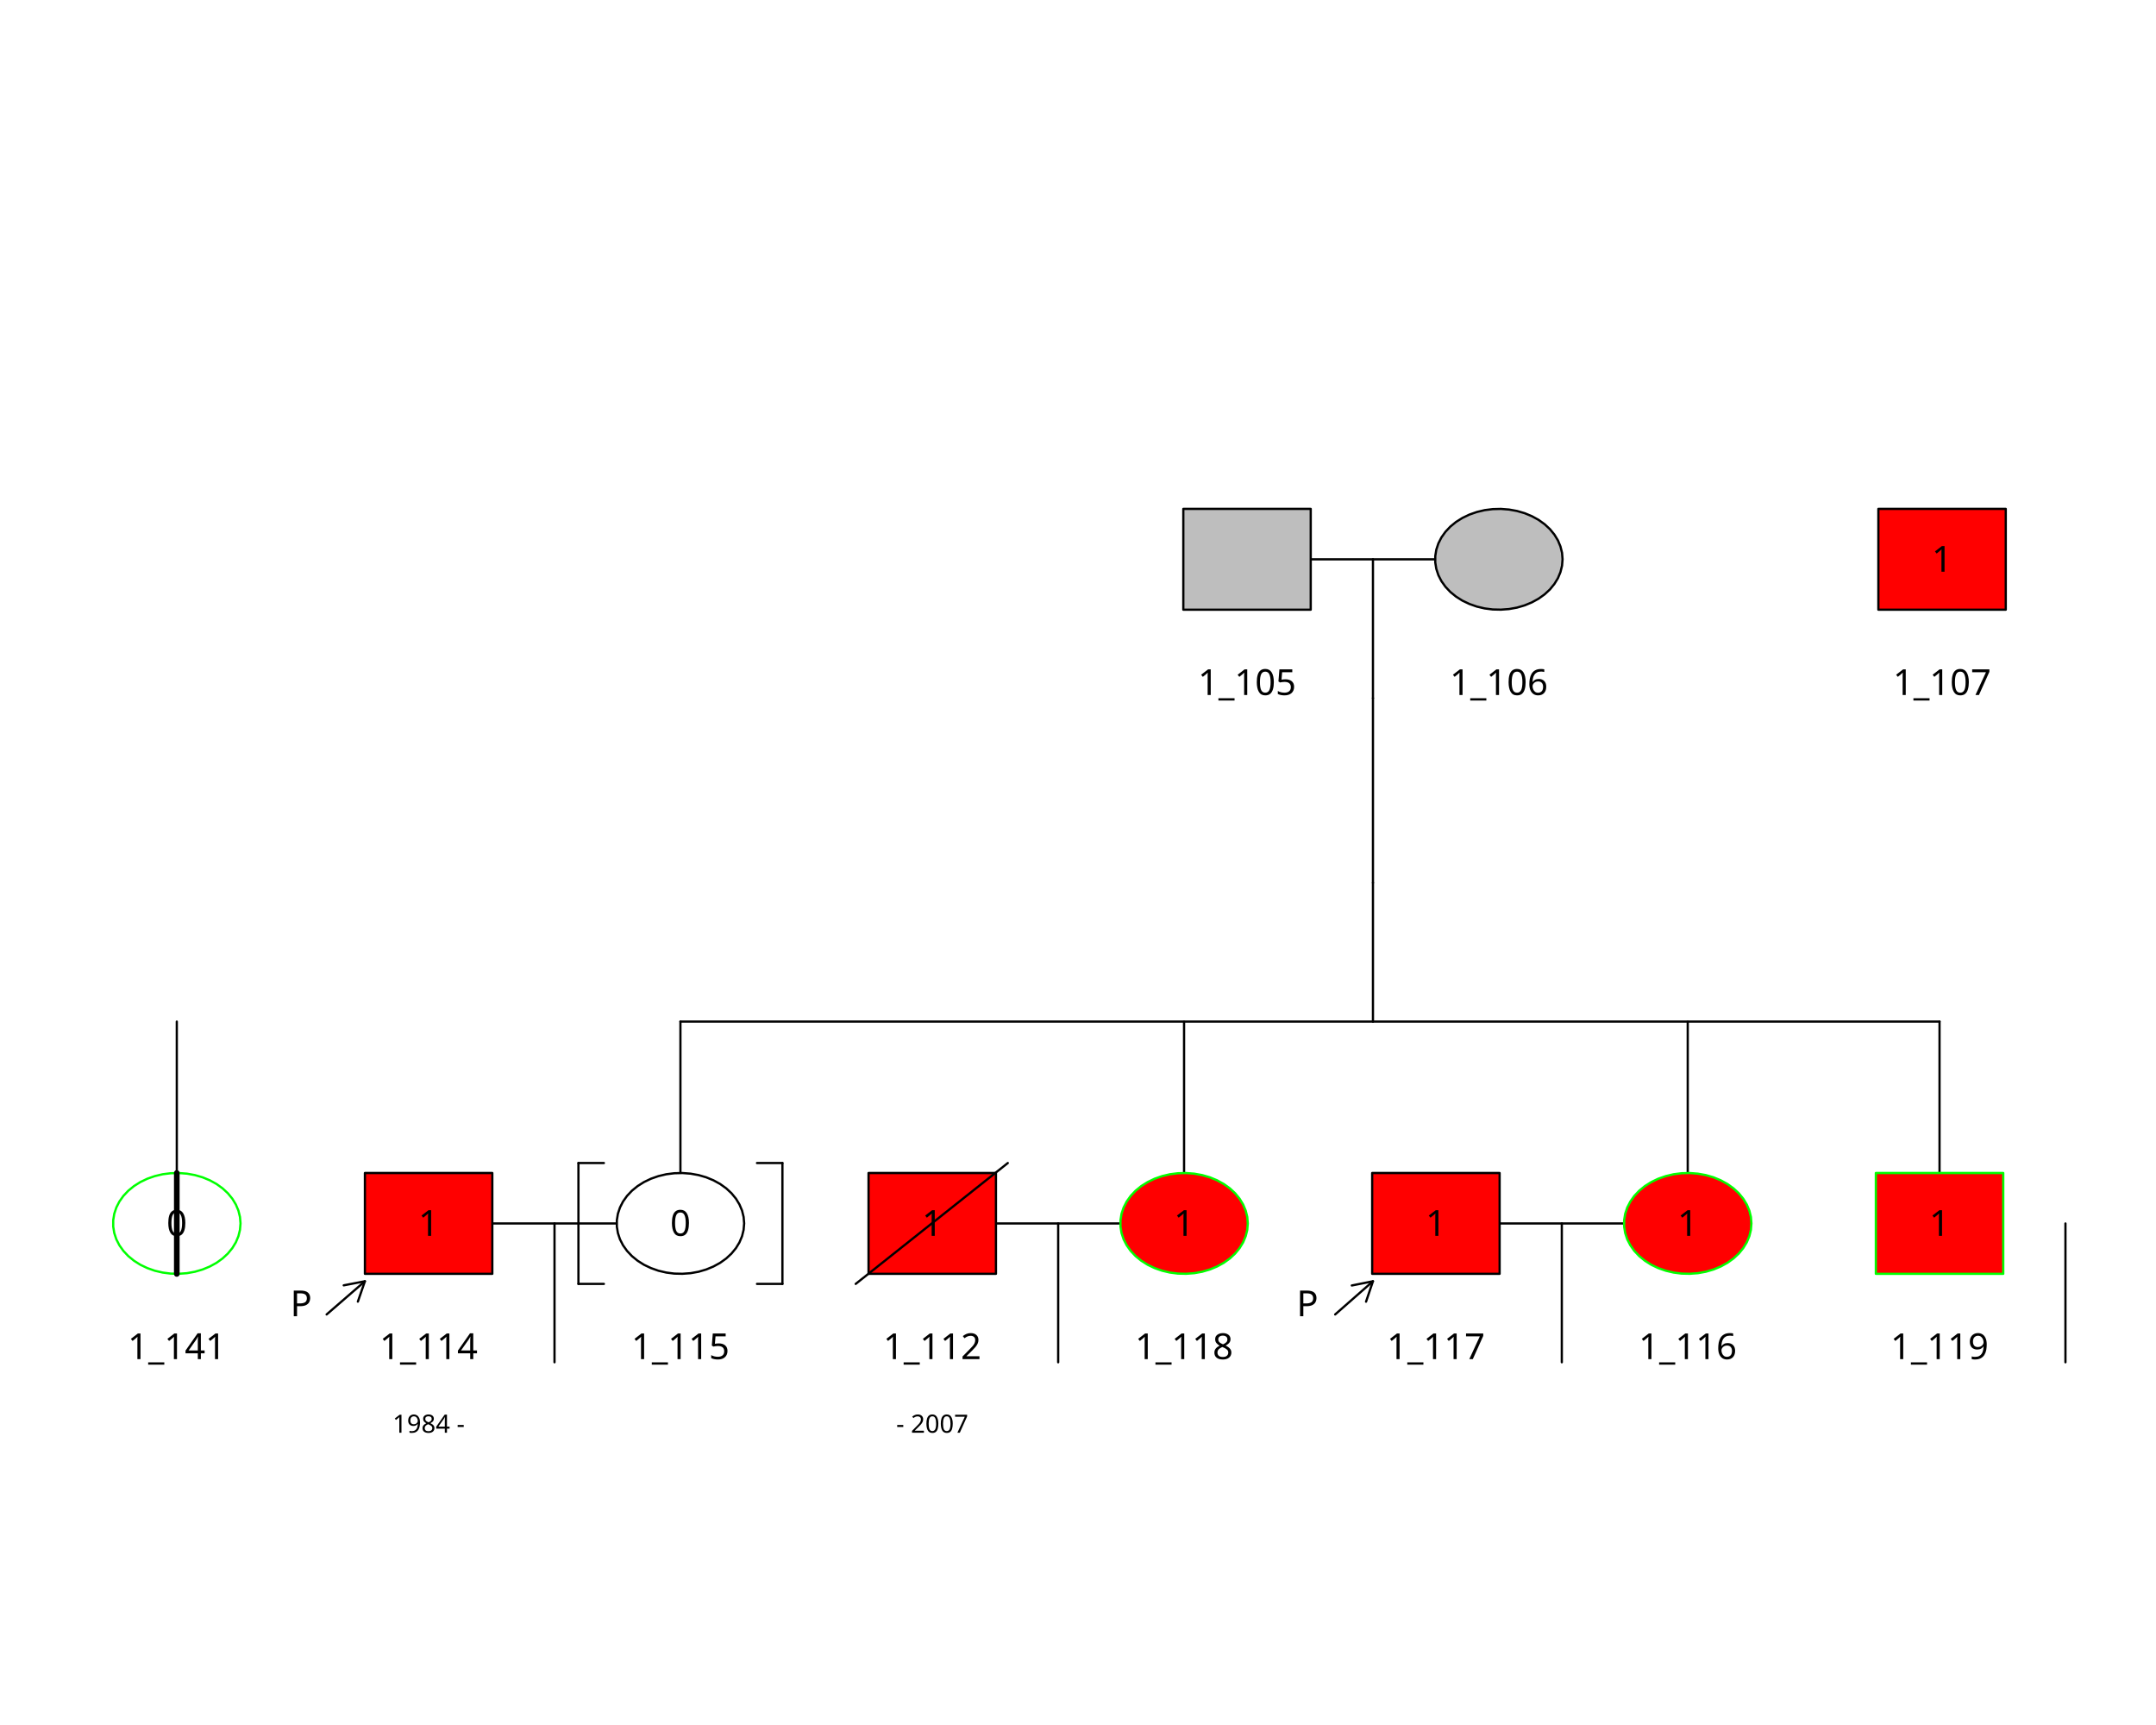
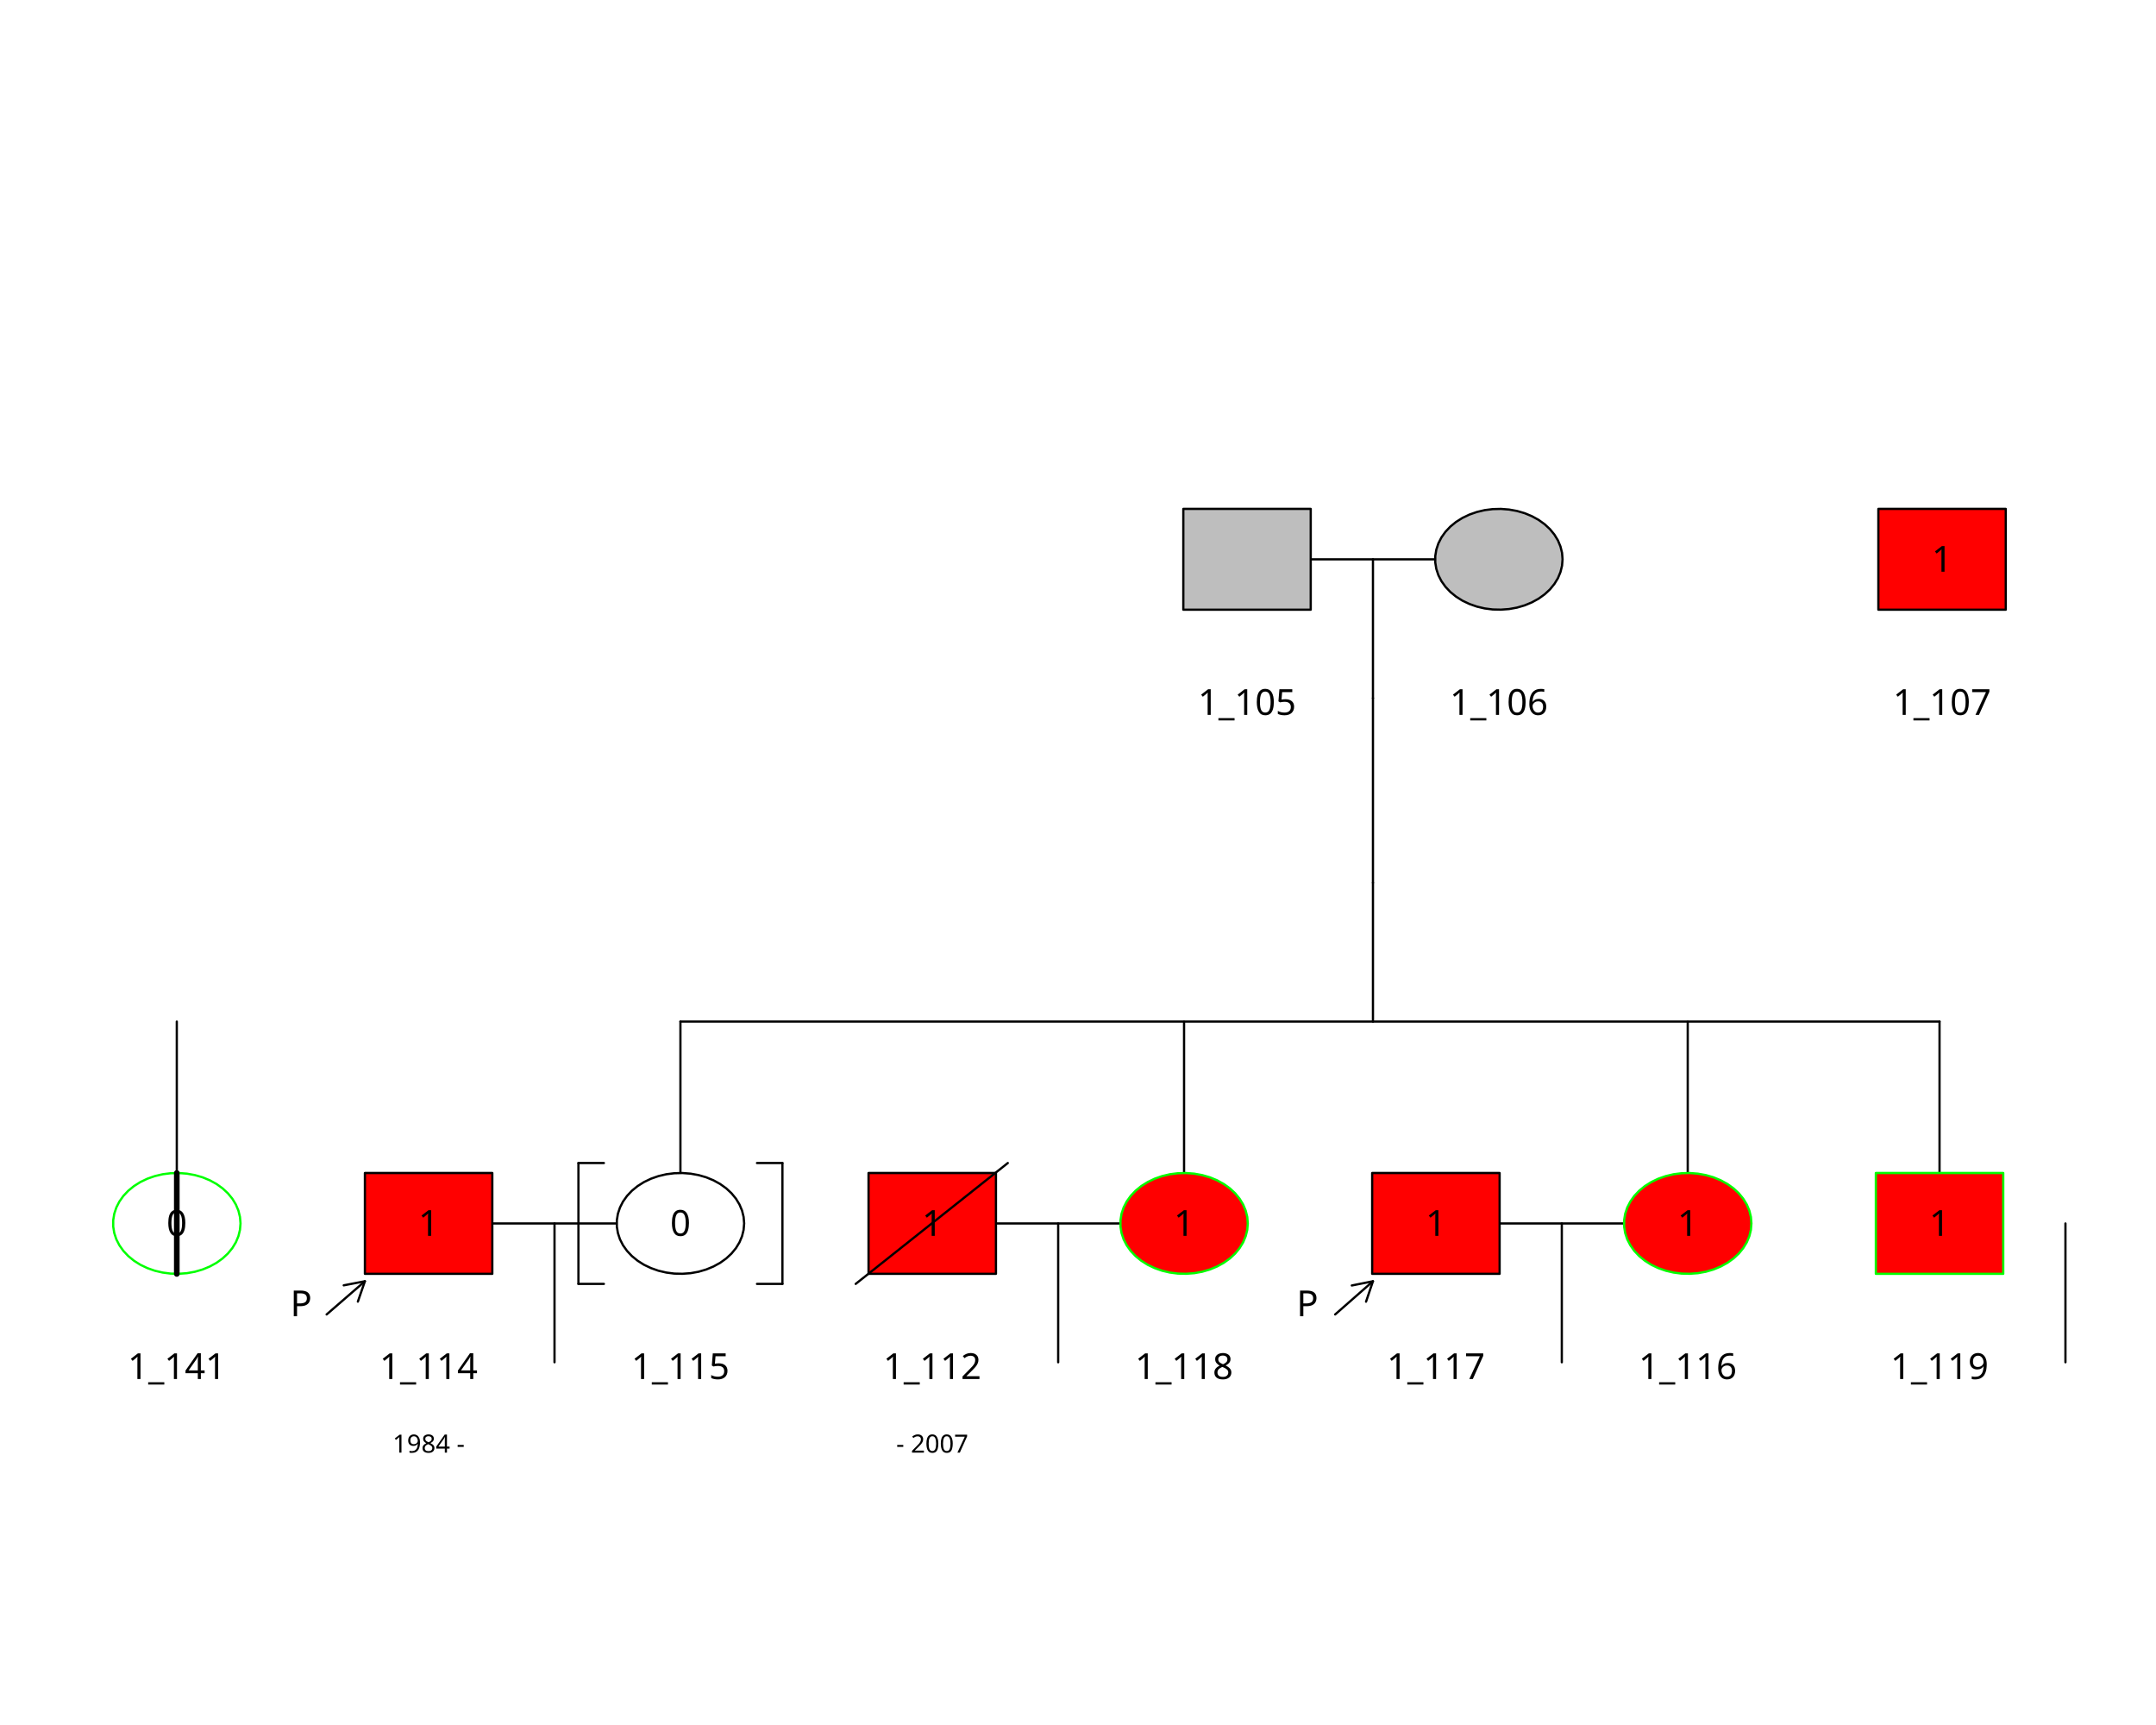
<svg xmlns="http://www.w3.org/2000/svg" class="svglite" data-engine-version="2.0" width="720.00pt" height="576.00pt" viewBox="0 0 720.00 576.00">
  <defs>
    <style type="text/css">
    .svglite line, .svglite polyline, .svglite polygon, .svglite path, .svglite rect, .svglite circle {
      fill: none;
      stroke: #000000;
      stroke-linecap: round;
      stroke-linejoin: round;
      stroke-miterlimit: 10.00;
    }
  </style>
  </defs>
  <rect width="100%" height="100%" style="stroke: none; fill: #FFFFFF;" />
  <defs>
    <clipPath id="cpMC4wMHw3MjAuMDB8MC4wMHw1NzYuMDA=">
      <rect x="0.00" y="0.00" width="720.00" height="576.00" />
    </clipPath>
  </defs>
  <g clip-path="url(#cpMC4wMHw3MjAuMDB8MC4wMHw1NzYuMDA=)">
    <line x1="437.47" y1="186.77" x2="479.52" y2="186.77" style="stroke-width: 0.75;" />
    <line x1="164.41" y1="408.53" x2="205.96" y2="408.53" style="stroke-width: 0.75;" />
    <line x1="332.35" y1="408.53" x2="374.40" y2="408.53" style="stroke-width: 0.75;" />
    <line x1="500.54" y1="408.53" x2="542.59" y2="408.53" style="stroke-width: 0.75;" />
    <line x1="59.04" y1="391.68" x2="59.04" y2="341.12" style="stroke-width: 0.75;" />
    <line x1="227.23" y1="391.68" x2="227.23" y2="341.12" style="stroke-width: 0.75;" />
    <line x1="395.42" y1="391.68" x2="395.42" y2="341.12" style="stroke-width: 0.75;" />
    <line x1="563.62" y1="391.68" x2="563.62" y2="341.12" style="stroke-width: 0.75;" />
    <line x1="647.71" y1="391.68" x2="647.71" y2="341.12" style="stroke-width: 0.75;" />
    <line x1="227.23" y1="341.12" x2="647.71" y2="341.12" style="stroke-width: 0.75;" />
    <line x1="458.50" y1="341.12" x2="458.50" y2="294.77" style="stroke-width: 0.75;" />
    <line x1="458.50" y1="294.77" x2="458.50" y2="233.12" style="stroke-width: 0.75;" />
    <line x1="458.50" y1="233.12" x2="458.50" y2="186.77" style="stroke-width: 0.75;" />
    <line x1="185.18" y1="454.88" x2="185.18" y2="408.53" style="stroke-width: 0.75;" />
    <line x1="353.38" y1="454.88" x2="353.38" y2="408.53" style="stroke-width: 0.75;" />
    <line x1="521.57" y1="454.88" x2="521.57" y2="408.53" style="stroke-width: 0.75;" />
    <line x1="689.76" y1="454.88" x2="689.76" y2="408.53" style="stroke-width: 0.75;" />
    <polygon points="395.17,169.92 395.17,203.58 437.72,203.58 437.72,169.92 " style="stroke-width: 0.75; fill: #BEBEBE;" />
    <polygon points="521.82,186.75 521.65,188.90 521.12,191.02 520.27,193.07 519.08,195.01 517.60,196.82 515.83,198.46 513.81,199.91 511.57,201.14 509.16,202.14 506.60,202.89 503.94,203.37 501.23,203.57 498.50,203.51 495.81,203.16 493.20,202.55 490.70,201.67 488.37,200.56 486.24,199.21 484.34,197.66 482.71,195.93 481.37,194.05 480.35,192.06 479.66,189.97 479.31,187.83 479.31,185.67 479.66,183.53 480.35,181.45 481.37,179.45 482.71,177.57 484.34,175.84 486.24,174.29 488.37,172.95 490.70,171.83 493.20,170.96 495.81,170.34 498.50,170.00 501.23,169.93 503.94,170.14 506.60,170.62 509.16,171.36 511.57,172.36 513.81,173.59 515.83,175.04 517.60,176.68 519.08,178.49 520.27,180.44 521.12,182.48 521.65,184.60 521.82,186.75 " style="stroke-width: 0.75; fill: #BEBEBE;" />
    <polygon points="80.32,408.51 80.14,410.66 79.62,412.78 78.76,414.83 77.58,416.77 76.09,418.58 74.32,420.22 72.31,421.67 70.07,422.90 67.65,423.90 65.09,424.65 62.44,425.13 59.72,425.33 57.00,425.27 54.31,424.92 51.69,424.31 49.20,423.43 46.87,422.32 44.74,420.97 42.84,419.42 41.21,417.69 39.87,415.81 38.85,413.82 38.16,411.73 37.81,409.59 37.81,407.43 38.16,405.29 38.85,403.21 39.87,401.21 41.21,399.33 42.84,397.60 44.74,396.05 46.87,394.71 49.20,393.59 51.69,392.72 54.31,392.10 57.00,391.76 59.72,391.69 62.44,391.90 65.09,392.38 67.65,393.12 70.07,394.12 72.31,395.35 74.32,396.80 76.09,398.44 77.58,400.25 78.76,402.20 79.62,404.24 80.14,406.36 80.32,408.51 " style="stroke-width: 0.75; stroke: #00FF00; fill: #FFFFFF;" />
    <polygon points="627.28,169.92 627.28,203.58 669.83,203.58 669.83,169.92 " style="stroke-width: 0.75; fill: #FF0000;" />
    <polygon points="121.86,391.68 121.86,425.34 164.41,425.34 164.41,391.68 " style="stroke-width: 0.75; fill: #FF0000;" />
    <polygon points="248.51,408.51 248.33,410.66 247.81,412.78 246.95,414.83 245.77,416.77 244.28,418.58 242.52,420.22 240.50,421.67 238.26,422.90 235.84,423.90 233.29,424.65 230.63,425.13 227.91,425.33 225.19,425.27 222.50,424.92 219.88,424.31 217.39,423.43 215.06,422.32 212.93,420.97 211.03,419.42 209.40,417.69 208.06,415.81 207.04,413.82 206.35,411.73 206.00,409.59 206.00,407.43 206.35,405.29 207.04,403.21 208.06,401.21 209.40,399.33 211.03,397.60 212.93,396.05 215.06,394.71 217.39,393.59 219.88,392.72 222.50,392.10 225.19,391.76 227.91,391.69 230.63,391.90 233.29,392.38 235.84,393.12 238.26,394.12 240.50,395.35 242.52,396.80 244.28,398.44 245.77,400.25 246.95,402.20 247.81,404.24 248.33,406.36 248.51,408.51 " style="stroke-width: 0.75; fill: #FFFFFF;" />
    <polygon points="290.05,391.68 290.05,425.34 332.60,425.34 332.60,391.68 " style="stroke-width: 0.75; fill: #FF0000;" />
    <polygon points="416.70,408.51 416.53,410.66 416.00,412.78 415.15,414.83 413.96,416.77 412.48,418.58 410.71,420.22 408.69,421.67 406.45,422.90 404.04,423.90 401.48,424.65 398.82,425.13 396.11,425.33 393.38,425.27 390.69,424.92 388.08,424.31 385.58,423.43 383.25,422.32 381.12,420.97 379.22,419.42 377.59,417.69 376.25,415.81 375.23,413.82 374.54,411.73 374.19,409.59 374.19,407.43 374.54,405.29 375.23,403.21 376.25,401.21 377.59,399.33 379.22,397.60 381.12,396.05 383.25,394.71 385.58,393.59 388.08,392.72 390.69,392.10 393.38,391.76 396.11,391.69 398.82,391.90 401.48,392.38 404.04,393.12 406.45,394.12 408.69,395.35 410.71,396.80 412.48,398.44 413.96,400.25 415.15,402.20 416.00,404.24 416.53,406.36 416.70,408.51 " style="stroke-width: 0.75; stroke: #00FF00; fill: #FF0000;" />
    <polygon points="458.24,391.68 458.24,425.34 500.80,425.34 500.80,391.68 " style="stroke-width: 0.75; fill: #FF0000;" />
    <polygon points="584.89,408.51 584.72,410.66 584.20,412.78 583.34,414.83 582.15,416.77 580.67,418.58 578.90,420.22 576.88,421.67 574.65,422.90 572.23,423.90 569.67,424.65 567.01,425.13 564.30,425.33 561.57,425.27 558.88,424.92 556.27,424.31 553.77,423.43 551.44,422.32 549.31,420.97 547.42,419.42 545.78,417.69 544.45,415.81 543.42,413.82 542.73,411.73 542.38,409.59 542.38,407.43 542.73,405.29 543.42,403.21 544.45,401.21 545.78,399.33 547.42,397.60 549.31,396.05 551.44,394.71 553.77,393.59 556.27,392.72 558.88,392.10 561.57,391.76 564.30,391.69 567.01,391.90 569.67,392.38 572.23,393.12 574.65,394.12 576.88,395.35 578.90,396.80 580.67,398.44 582.15,400.25 583.34,402.20 584.20,404.24 584.72,406.36 584.89,408.51 " style="stroke-width: 0.75; stroke: #00FF00; fill: #FF0000;" />
    <polygon points="626.44,391.68 626.44,425.34 668.99,425.34 668.99,391.68 " style="stroke-width: 0.75; stroke: #00FF00; fill: #FF0000;" />
    <line x1="285.76" y1="428.71" x2="336.56" y2="388.35" style="stroke-width: 0.75;" />
    <line x1="59.04" y1="425.39" x2="59.04" y2="391.68" style="stroke-width: 1.88;" />
    <line x1="193.17" y1="428.71" x2="193.17" y2="388.35" style="stroke-width: 0.75;" />
    <line x1="261.29" y1="428.71" x2="261.29" y2="388.35" style="stroke-width: 0.75;" />
    <line x1="261.29" y1="428.71" x2="252.80" y2="428.71" style="stroke-width: 0.75;" />
    <line x1="261.29" y1="388.35" x2="252.80" y2="388.35" style="stroke-width: 0.75;" />
    <line x1="193.17" y1="428.71" x2="201.67" y2="428.71" style="stroke-width: 0.75;" />
    <line x1="193.17" y1="388.35" x2="201.67" y2="388.35" style="stroke-width: 0.75;" />
    <line x1="109.08" y1="438.91" x2="121.86" y2="427.83" style="stroke-width: 0.75;" />
    <polyline points="119.51,434.63 121.86,427.83 114.79,429.19 " style="stroke-width: 0.75;" />
    <line x1="445.88" y1="438.91" x2="458.50" y2="427.83" style="stroke-width: 0.75;" />
    <polyline points="456.19,434.65 458.50,427.83 451.44,429.24 " style="stroke-width: 0.75;" />
    <text x="59.04" y="412.66" text-anchor="middle" style="font-size: 12.00px; font-family: sans;" textLength="6.67px" lengthAdjust="spacingAndGlyphs">0</text>
    <text x="648.55" y="190.90" text-anchor="middle" style="font-size: 12.00px; font-family: sans;" textLength="6.67px" lengthAdjust="spacingAndGlyphs">1</text>
    <text x="143.14" y="412.66" text-anchor="middle" style="font-size: 12.00px; font-family: sans;" textLength="6.67px" lengthAdjust="spacingAndGlyphs">1</text>
    <text x="227.23" y="412.66" text-anchor="middle" style="font-size: 12.00px; font-family: sans;" textLength="6.67px" lengthAdjust="spacingAndGlyphs">0</text>
    <text x="311.33" y="412.66" text-anchor="middle" style="font-size: 12.00px; font-family: sans;" textLength="6.67px" lengthAdjust="spacingAndGlyphs">1</text>
    <text x="395.42" y="412.66" text-anchor="middle" style="font-size: 12.00px; font-family: sans;" textLength="6.67px" lengthAdjust="spacingAndGlyphs">1</text>
    <text x="479.52" y="412.66" text-anchor="middle" style="font-size: 12.00px; font-family: sans;" textLength="6.67px" lengthAdjust="spacingAndGlyphs">1</text>
    <text x="563.62" y="412.66" text-anchor="middle" style="font-size: 12.00px; font-family: sans;" textLength="6.67px" lengthAdjust="spacingAndGlyphs">1</text>
    <text x="647.71" y="412.66" text-anchor="middle" style="font-size: 12.00px; font-family: sans;" textLength="6.67px" lengthAdjust="spacingAndGlyphs">1</text>
    <text x="100.58" y="439.50" text-anchor="middle" style="font-size: 12.00px; font-family: sans;" textLength="8.01px" lengthAdjust="spacingAndGlyphs">P</text>
    <text x="436.63" y="439.50" text-anchor="middle" style="font-size: 12.00px; font-family: sans;" textLength="8.01px" lengthAdjust="spacingAndGlyphs">P</text>
-     <text x="416.45" y="232.07" text-anchor="middle" style="font-size: 12.00px; font-family: sans;" textLength="33.37px" lengthAdjust="spacingAndGlyphs">1_105</text>
-     <text x="500.54" y="232.07" text-anchor="middle" style="font-size: 12.00px; font-family: sans;" textLength="33.37px" lengthAdjust="spacingAndGlyphs">1_106</text>
-     <text x="59.04" y="453.83" text-anchor="middle" style="font-size: 12.00px; font-family: sans;" textLength="33.37px" lengthAdjust="spacingAndGlyphs">1_141</text>
-     <text x="648.55" y="232.07" text-anchor="middle" style="font-size: 12.00px; font-family: sans;" textLength="33.37px" lengthAdjust="spacingAndGlyphs">1_107</text>
-     <text x="143.14" y="453.83" text-anchor="middle" style="font-size: 12.00px; font-family: sans;" textLength="33.37px" lengthAdjust="spacingAndGlyphs">1_114</text>
-     <text x="227.23" y="453.83" text-anchor="middle" style="font-size: 12.00px; font-family: sans;" textLength="33.37px" lengthAdjust="spacingAndGlyphs">1_115</text>
-     <text x="311.33" y="453.83" text-anchor="middle" style="font-size: 12.00px; font-family: sans;" textLength="33.37px" lengthAdjust="spacingAndGlyphs">1_112</text>
-     <text x="395.42" y="453.83" text-anchor="middle" style="font-size: 12.00px; font-family: sans;" textLength="33.37px" lengthAdjust="spacingAndGlyphs">1_118</text>
-     <text x="479.52" y="453.83" text-anchor="middle" style="font-size: 12.00px; font-family: sans;" textLength="33.37px" lengthAdjust="spacingAndGlyphs">1_117</text>
-     <text x="563.62" y="453.83" text-anchor="middle" style="font-size: 12.00px; font-family: sans;" textLength="33.37px" lengthAdjust="spacingAndGlyphs">1_116</text>
-     <text x="647.71" y="453.83" text-anchor="middle" style="font-size: 12.00px; font-family: sans;" textLength="33.37px" lengthAdjust="spacingAndGlyphs">1_119</text>
-     <text x="143.14" y="478.40" text-anchor="middle" style="font-size: 8.40px; font-family: sans;" textLength="26.15px" lengthAdjust="spacingAndGlyphs">1984 - </text>
-     <text x="311.33" y="478.40" text-anchor="middle" style="font-size: 8.40px; font-family: sans;" textLength="26.15px" lengthAdjust="spacingAndGlyphs"> - 2007</text>
+     <text x="416.45" y="238.72" text-anchor="middle" style="font-size: 12.00px; font-family: sans;" textLength="33.37px" lengthAdjust="spacingAndGlyphs">1_105</text>
+     <text x="500.54" y="238.72" text-anchor="middle" style="font-size: 12.00px; font-family: sans;" textLength="33.37px" lengthAdjust="spacingAndGlyphs">1_106</text>
+     <text x="59.04" y="460.48" text-anchor="middle" style="font-size: 12.00px; font-family: sans;" textLength="33.37px" lengthAdjust="spacingAndGlyphs">1_141</text>
+     <text x="648.55" y="238.72" text-anchor="middle" style="font-size: 12.00px; font-family: sans;" textLength="33.37px" lengthAdjust="spacingAndGlyphs">1_107</text>
+     <text x="143.14" y="460.48" text-anchor="middle" style="font-size: 12.00px; font-family: sans;" textLength="33.37px" lengthAdjust="spacingAndGlyphs">1_114</text>
+     <text x="227.23" y="460.48" text-anchor="middle" style="font-size: 12.00px; font-family: sans;" textLength="33.37px" lengthAdjust="spacingAndGlyphs">1_115</text>
+     <text x="311.33" y="460.48" text-anchor="middle" style="font-size: 12.00px; font-family: sans;" textLength="33.37px" lengthAdjust="spacingAndGlyphs">1_112</text>
+     <text x="395.42" y="460.48" text-anchor="middle" style="font-size: 12.00px; font-family: sans;" textLength="33.37px" lengthAdjust="spacingAndGlyphs">1_118</text>
+     <text x="479.52" y="460.48" text-anchor="middle" style="font-size: 12.00px; font-family: sans;" textLength="33.37px" lengthAdjust="spacingAndGlyphs">1_117</text>
+     <text x="563.62" y="460.48" text-anchor="middle" style="font-size: 12.00px; font-family: sans;" textLength="33.37px" lengthAdjust="spacingAndGlyphs">1_116</text>
+     <text x="647.71" y="460.48" text-anchor="middle" style="font-size: 12.00px; font-family: sans;" textLength="33.37px" lengthAdjust="spacingAndGlyphs">1_119</text>
+     <text x="143.14" y="485.06" text-anchor="middle" style="font-size: 8.40px; font-family: sans;" textLength="26.15px" lengthAdjust="spacingAndGlyphs">1984 - </text>
+     <text x="311.33" y="485.06" text-anchor="middle" style="font-size: 8.40px; font-family: sans;" textLength="26.15px" lengthAdjust="spacingAndGlyphs"> - 2007</text>
  </g>
</svg>
